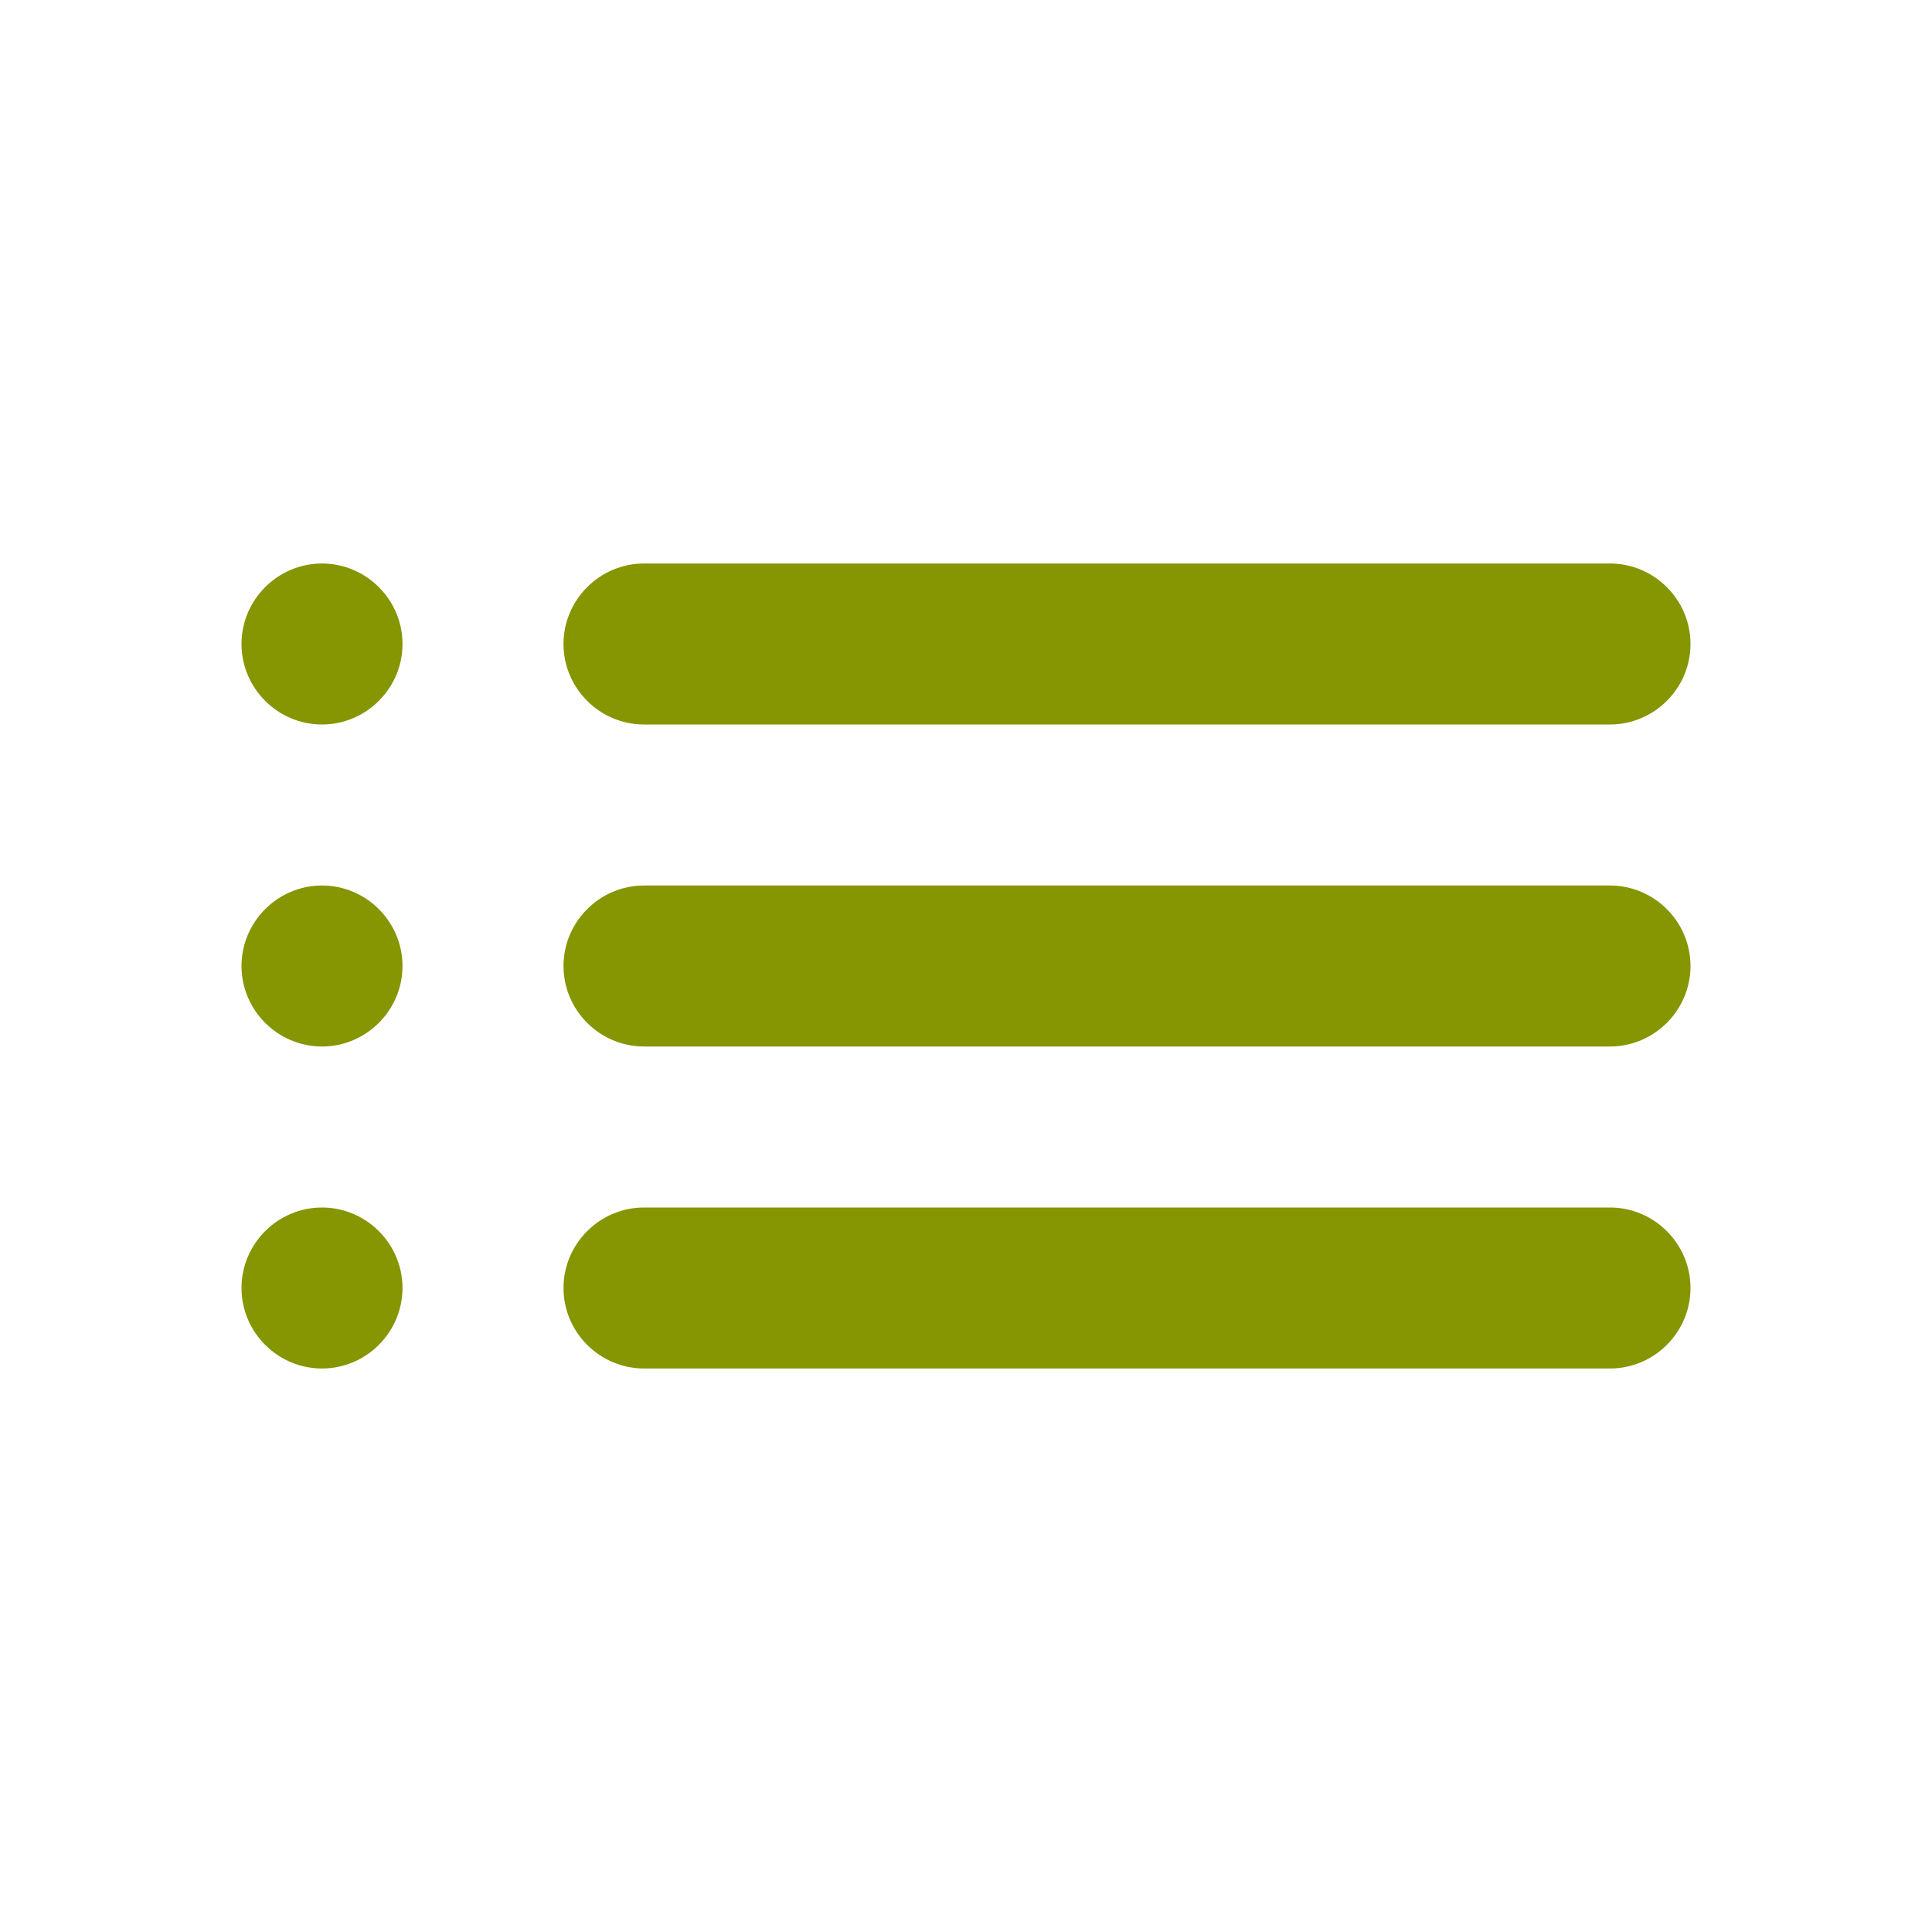
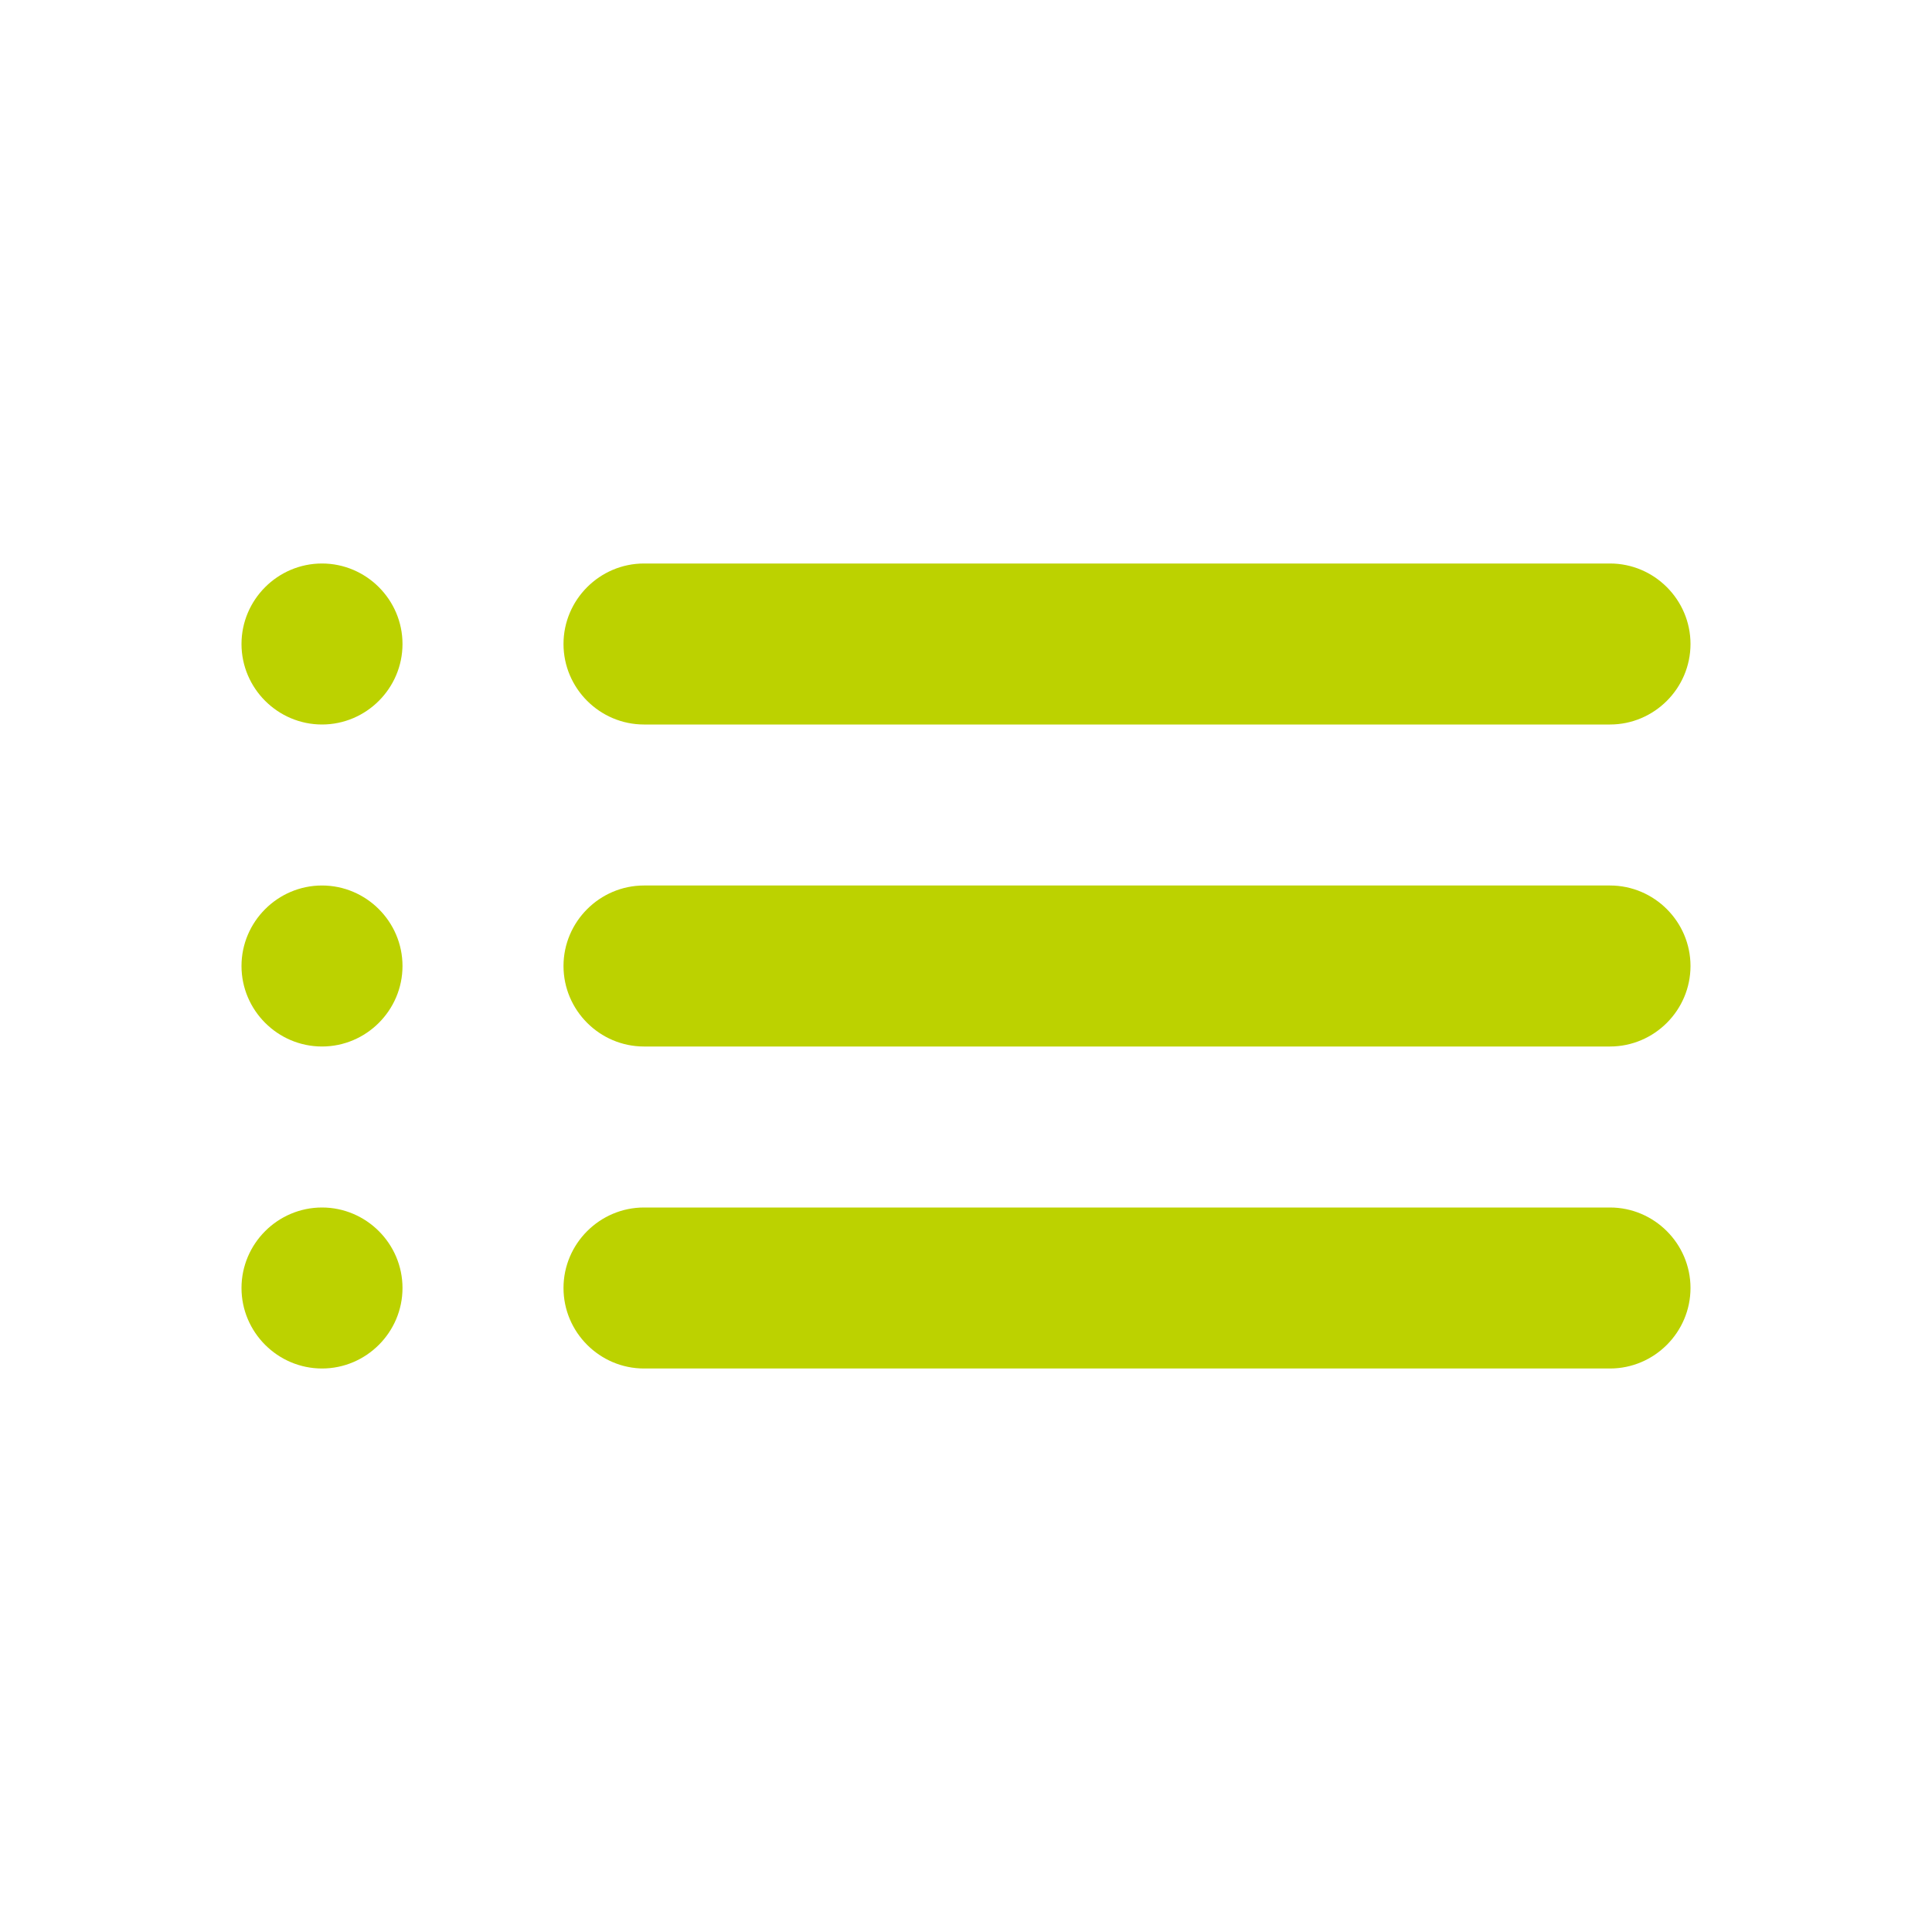
<svg xmlns="http://www.w3.org/2000/svg" width="24" height="24" viewBox="0 0 24 24" fill="none">
  <g id="list_24px">
-     <path id="Path" d="M4 13C4.55 13 5 12.55 5 12C5 11.45 4.55 11 4 11C3.45 11 3 11.45 3 12C3 12.55 3.45 13 4 13Z" fill="#869502" />
-     <path id="Path_2" d="M4 17C4.55 17 5 16.55 5 16C5 15.45 4.55 15 4 15C3.45 15 3 15.45 3 16C3 16.55 3.45 17 4 17Z" fill="#869502" />
-     <path id="Path_3" d="M4 9C4.55 9 5 8.55 5 8C5 7.45 4.55 7 4 7C3.45 7 3 7.45 3 8C3 8.55 3.45 9 4 9Z" fill="#869502" />
-     <path id="Path_4" d="M8 13H20C20.55 13 21 12.55 21 12C21 11.45 20.55 11 20 11H8C7.45 11 7 11.45 7 12C7 12.55 7.45 13 8 13Z" fill="#869502" />
-     <path id="Path_5" d="M8 17H20C20.55 17 21 16.55 21 16C21 15.45 20.55 15 20 15H8C7.45 15 7 15.45 7 16C7 16.55 7.45 17 8 17Z" fill="#869502" />
-     <path id="Path_6" d="M7 8C7 8.55 7.45 9 8 9H20C20.55 9 21 8.55 21 8C21 7.45 20.55 7 20 7H8C7.45 7 7 7.45 7 8Z" fill="#869502" />
+     <path id="Path" d="M4 13C4.55 13 5 12.55 5 12C5 11.45 4.55 11 4 11C3.45 11 3 11.45 3 12C3 12.55 3.45 13 4 13Z" fill="#BCD200" />
+     <path id="Path_2" d="M4 17C4.55 17 5 16.55 5 16C5 15.45 4.55 15 4 15C3.45 15 3 15.45 3 16C3 16.55 3.45 17 4 17Z" fill="#BCD200" />
+     <path id="Path_3" d="M4 9C4.55 9 5 8.55 5 8C5 7.45 4.55 7 4 7C3.45 7 3 7.45 3 8C3 8.55 3.45 9 4 9Z" fill="#BCD200" />
+     <path id="Path_4" d="M8 13H20C20.55 13 21 12.55 21 12C21 11.45 20.55 11 20 11H8C7.45 11 7 11.45 7 12C7 12.55 7.45 13 8 13Z" fill="#BCD200" />
+     <path id="Path_5" d="M8 17H20C20.55 17 21 16.55 21 16C21 15.45 20.55 15 20 15H8C7.45 15 7 15.45 7 16C7 16.55 7.45 17 8 17Z" fill="#BCD200" />
+     <path id="Path_6" d="M7 8C7 8.55 7.45 9 8 9H20C20.55 9 21 8.55 21 8C21 7.45 20.55 7 20 7H8C7.45 7 7 7.45 7 8Z" fill="#BCD200" />
  </g>
</svg>
